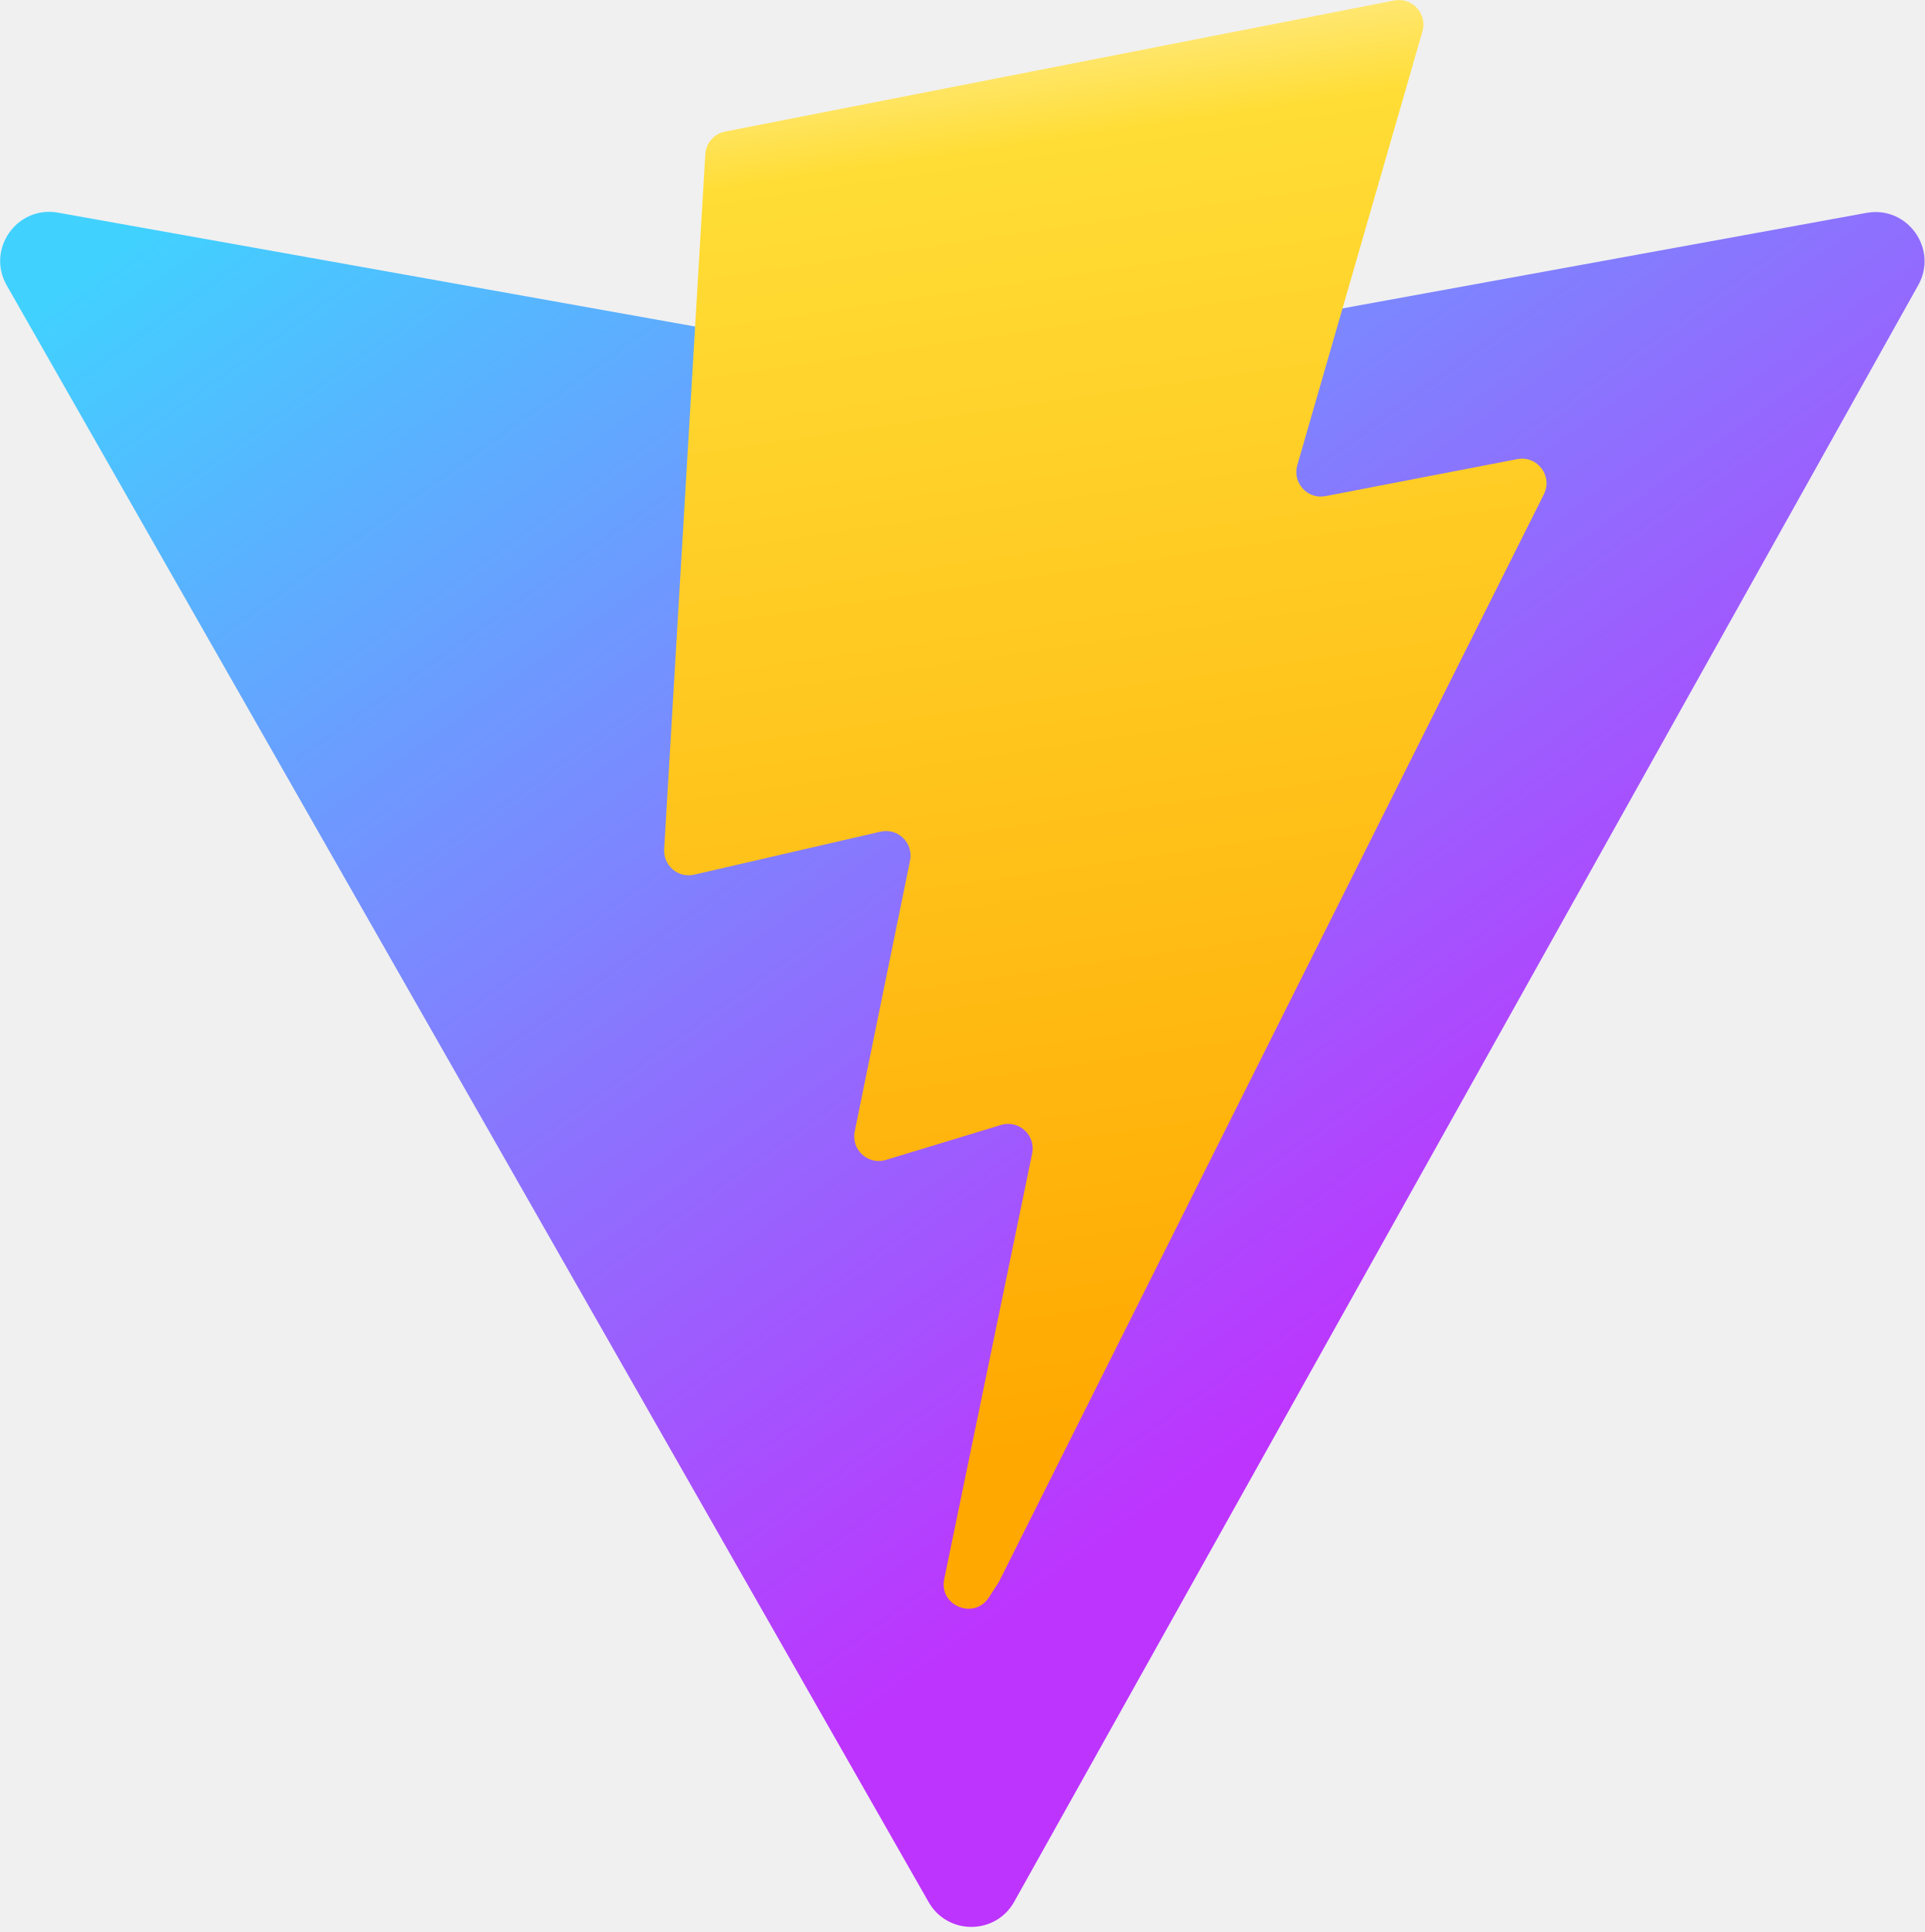
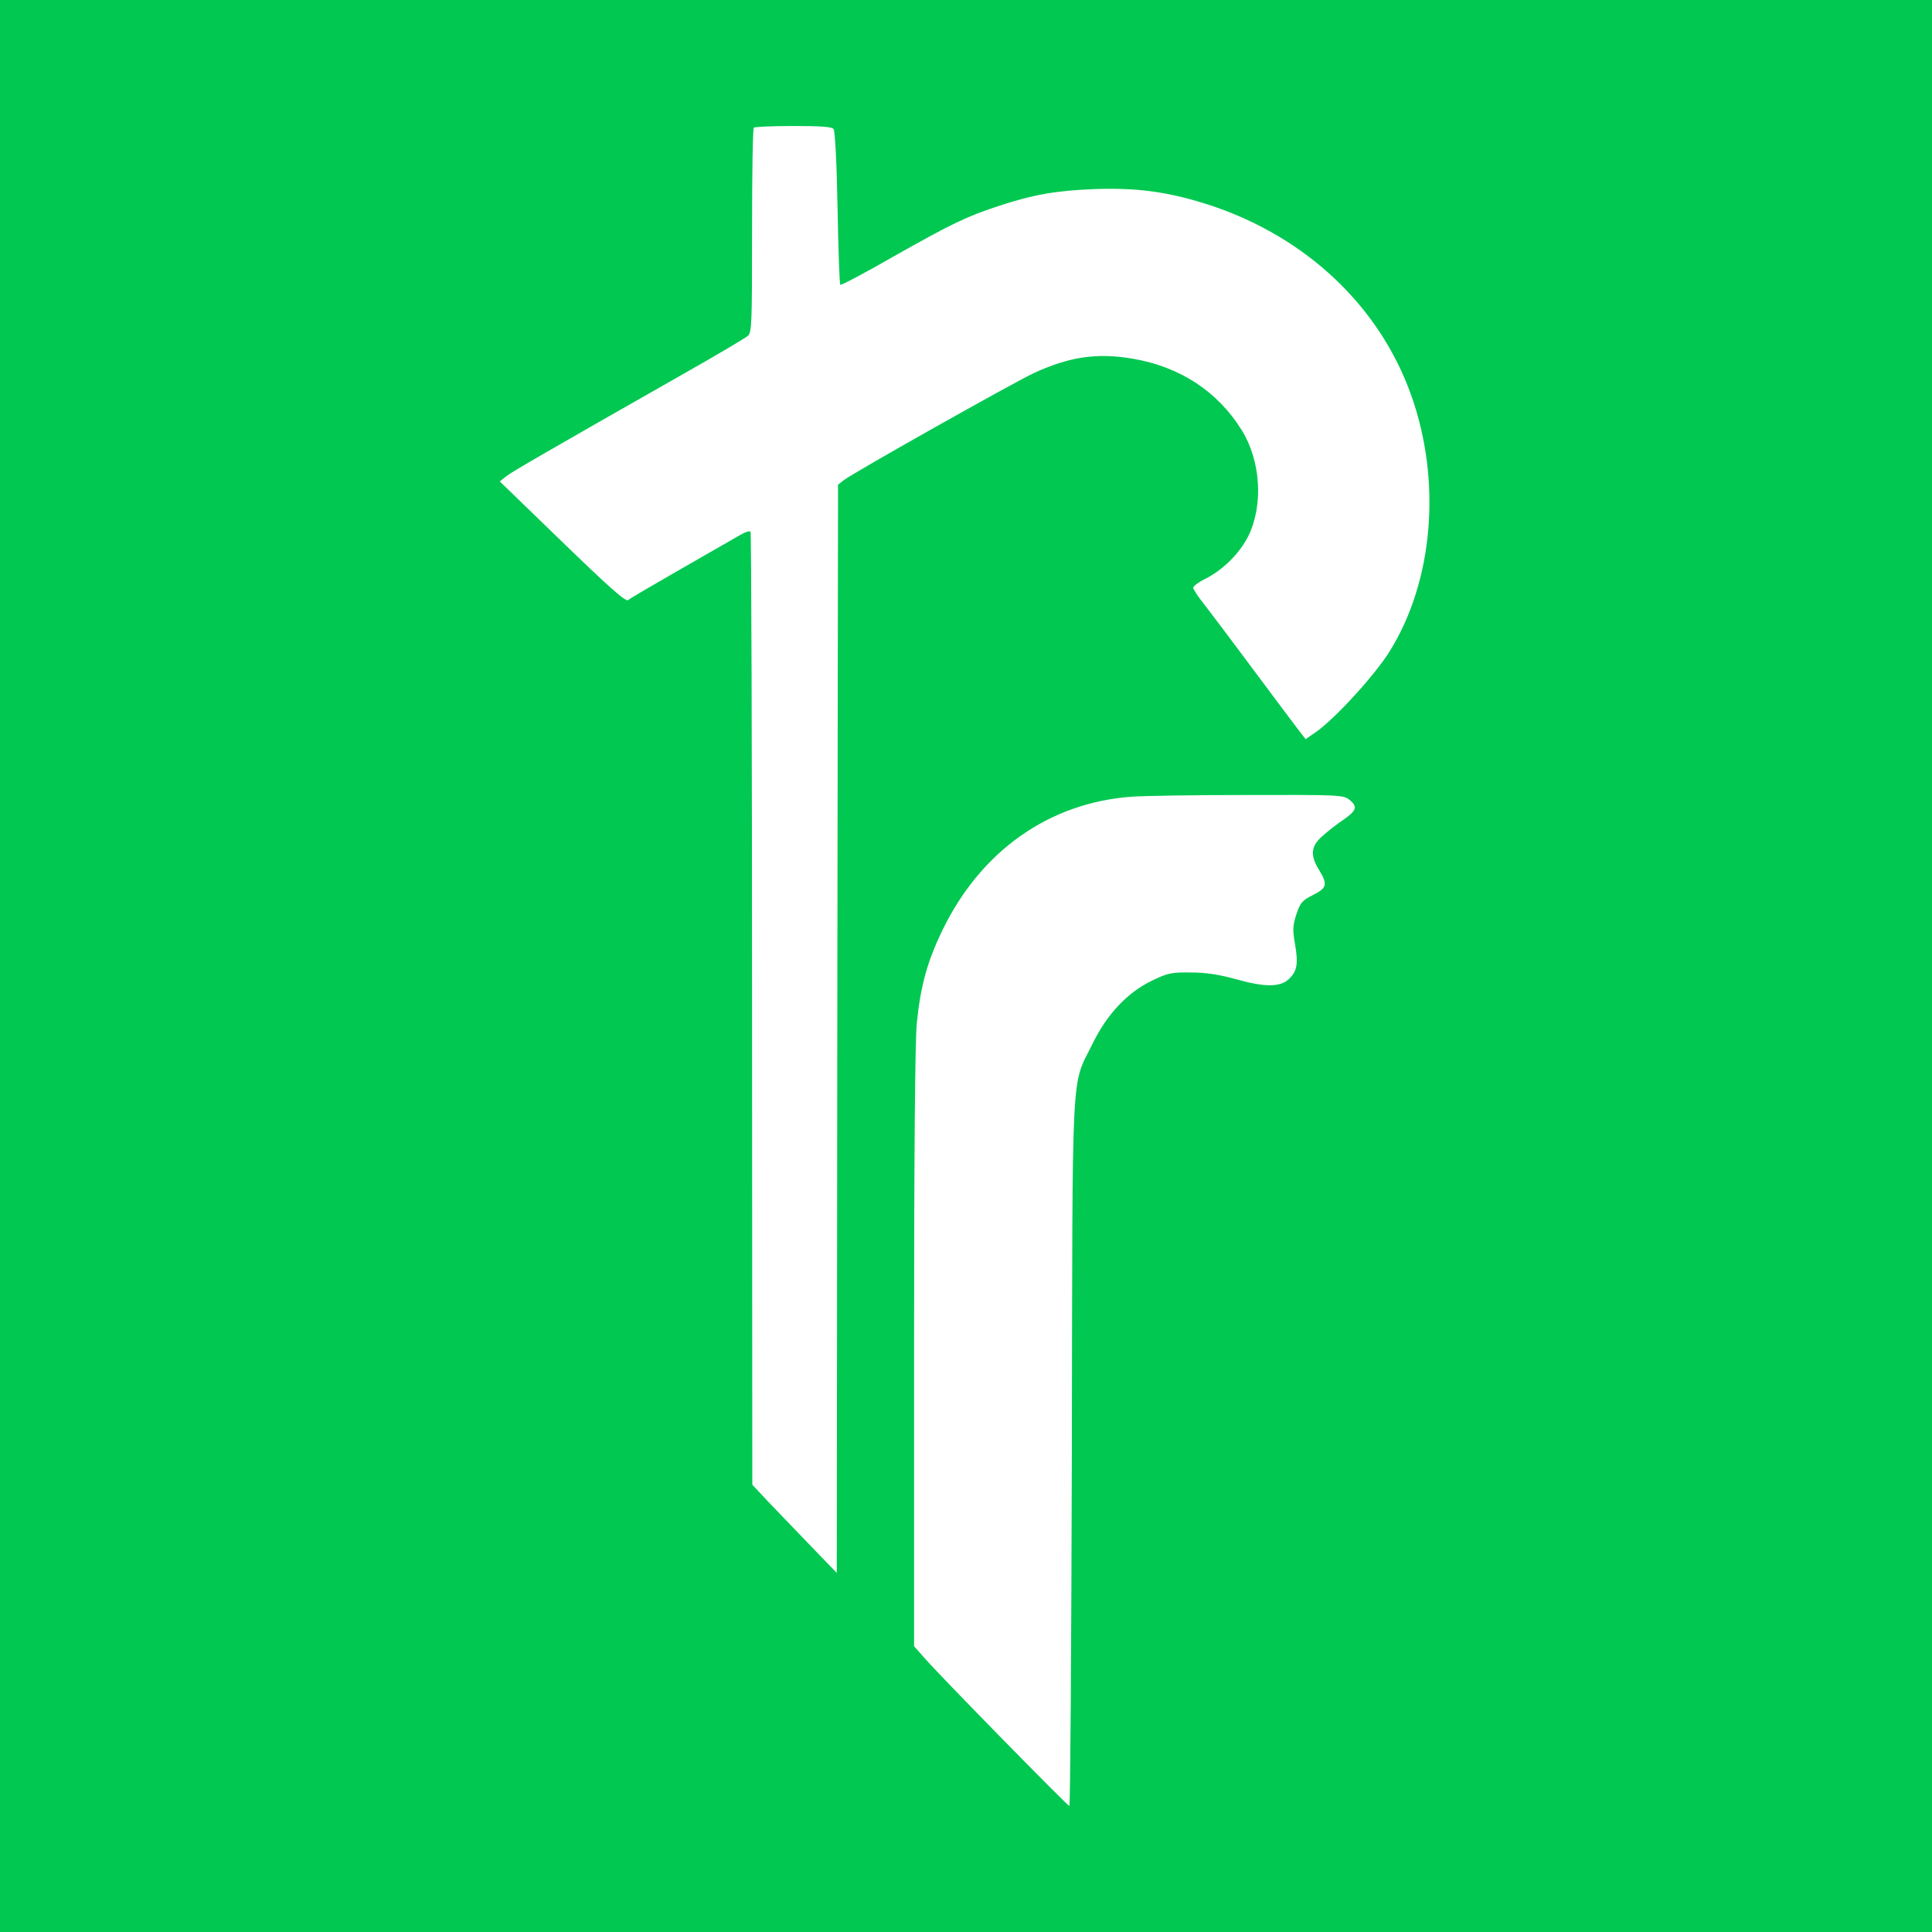
- <svg xmlns="http://www.w3.org/2000/svg" aria-hidden="true" role="img" class="iconify iconify--logos" width="31.88" height="32" preserveAspectRatio="xMidYMid meet" viewBox="0 0 256 257">
-   <defs>
-     <linearGradient id="IconifyId1813088fe1fbc01fb466" x1="-.828%" x2="57.636%" y1="7.652%" y2="78.411%">
-       <stop offset="0%" stop-color="#41D1FF" />
-       <stop offset="100%" stop-color="#BD34FE" />
-     </linearGradient>
-     <linearGradient id="IconifyId1813088fe1fbc01fb467" x1="43.376%" x2="50.316%" y1="2.242%" y2="89.03%">
-       <stop offset="0%" stop-color="#FFEA83" />
-       <stop offset="8.333%" stop-color="#FFDD35" />
-       <stop offset="100%" stop-color="#FFA800" />
-     </linearGradient>
+ <svg xmlns="http://www.w3.org/2000/svg" width="750" height="750" version="1.1" id="svg5">
+   <defs id="defs4">
+     <mask id="overlay_mask">
+       <g fill="white" id="g4">
+         <g transform="translate(194.0217, 48.91304) scale(1.630435)" id="g3">
+           <g transform="translate(0, 0) scale(1 1) rotate(0)" fill="#ffffff" id="g2">
+             <svg width="222.0" height="400.0" viewBox="0 0 222 400" version="1.1" id="svg1">
+               <g stroke="none" id="g1">
+                 <path d="M 60.475,0.415 C 60.237,0.593 60.059,11.632 60.059,24.926 C 60.059,47.181 60,49.139 59.05,49.97 C 58.457,50.504 51.335,54.718 43.145,59.347 C 10.386,77.982 3.027,82.255 1.543,83.383 L 0.0,84.629 L 14.896,99.05 C 25.935,109.733 29.97,113.353 30.564,112.878 C 30.92,112.522 36.617,109.199 43.145,105.46 C 49.674,101.721 55.964,98.101 57.211,97.389 C 58.398,96.677 59.525,96.32 59.703,96.617 C 59.881,96.973 60.059,148.131 60.059,210.326 L 60.119,323.501 L 63.561,327.181 C 65.519,329.199 70.03,333.947 73.65,337.685 L 80.237,344.51 L 80.356,214.955 L 80.534,85.401 L 81.899,84.332 C 84.57,82.315 122.255,61.128 127.181,58.813 C 135.727,54.896 142.255,53.947 150.861,55.43 C 162.077,57.389 170.979,63.264 176.677,72.463 C 181.187,79.763 181.84,90.267 178.22,97.626 C 176.142,101.78 172.166,105.757 167.715,107.953 C 166.291,108.665 165.104,109.555 165.104,109.97 C 165.104,110.326 166.291,112.107 167.715,113.887 C 169.139,115.727 174.481,122.789 179.585,129.674 C 184.688,136.499 189.555,143.027 190.386,144.095 L 191.869,145.994 L 194.599,144.095 C 199.169,140.772 208.546,130.504 211.929,124.985 C 222.315,108.249 224.273,84.451 216.973,64.036 C 209.496,43.027 192.166,26.588 169.496,18.991 C 159.585,15.727 152.107,14.659 141.662,15.015 C 132.522,15.371 127.003,16.32 118.754,19.05 C 110.979,21.602 107.478,23.323 93.591,31.157 C 86.884,35.015 81.246,37.982 81.068,37.804 C 80.89,37.626 80.593,29.377 80.415,19.466 C 80.237,9.021 79.822,1.187 79.466,0.712 C 79.05,0.178 76.38,0.0 69.852,0.0 C 64.926,0.0 60.653,0.178 60.475,0.415" id="i1" class="c1" />
+                 <path d="M 150.267,159.703 C 130.742,161.187 114.599,172.582 105.46,191.335 C 101.78,198.872 100.178,204.748 99.288,213.591 C 98.872,217.507 98.635,245.341 98.635,290.861 L 98.635,361.958 L 101.424,365.104 C 105.401,369.614 135.193,400 135.608,400 C 135.846,400 136.083,362.136 136.202,315.846 C 136.38,221.068 135.964,229.08 141.128,218.516 C 144.57,211.454 149.496,206.231 155.371,203.442 C 159.05,201.662 160,201.484 164.51,201.543 C 168.131,201.543 171.217,202.018 175.49,203.205 C 182.077,205.045 185.697,205.045 187.774,203.205 C 189.792,201.365 190.148,199.585 189.377,195.015 C 188.724,191.335 188.783,190.386 189.674,187.656 C 190.623,184.866 191.039,184.392 193.65,183.086 C 196.973,181.365 197.151,180.593 195.074,177.151 C 192.878,173.65 193.116,171.454 195.846,169.08 C 197.092,167.953 199.347,166.172 200.89,165.163 C 204.036,162.967 204.332,162.018 202.196,160.356 C 200.831,159.288 199.644,159.228 178.042,159.288 C 165.519,159.288 153.056,159.466 150.267,159.703" id="i2" class="c2" />
+               </g>
+             </svg>
+           </g>
+         </g>
+       </g>
+     </mask>
  </defs>
-   <path fill="url(#IconifyId1813088fe1fbc01fb466)" d="M255.153 37.938L134.897 252.976c-2.483 4.44-8.862 4.466-11.382.048L.875 37.958c-2.746-4.814 1.371-10.646 6.827-9.67l120.385 21.517a6.537 6.537 0 0 0 2.322-.004l117.867-21.483c5.438-.991 9.574 4.796 6.877 9.62Z" />
-   <path fill="url(#IconifyId1813088fe1fbc01fb467)" d="M185.432.063L96.44 17.501a3.268 3.268 0 0 0-2.634 3.014l-5.474 92.456a3.268 3.268 0 0 0 3.997 3.378l24.777-5.718c2.318-.535 4.413 1.507 3.936 3.838l-7.361 36.047c-.495 2.426 1.782 4.5 4.151 3.78l15.304-4.649c2.372-.72 4.652 1.36 4.15 3.788l-11.698 56.621c-.732 3.542 3.979 5.473 5.943 2.437l1.313-2.028l72.516-144.72c1.215-2.423-.88-5.186-3.54-4.672l-25.505 4.922c-2.396.462-4.435-1.77-3.759-4.114l16.646-57.705c.677-2.35-1.37-4.583-3.769-4.113Z" />
+   <style id="style4" />
+   <rect width="100%" height="100%" fill="#00c851" id="rect4" />
+   <rect width="100%" height="100%" fill="#fff" mask="url(#overlay_mask)" id="rect5" />
</svg>
